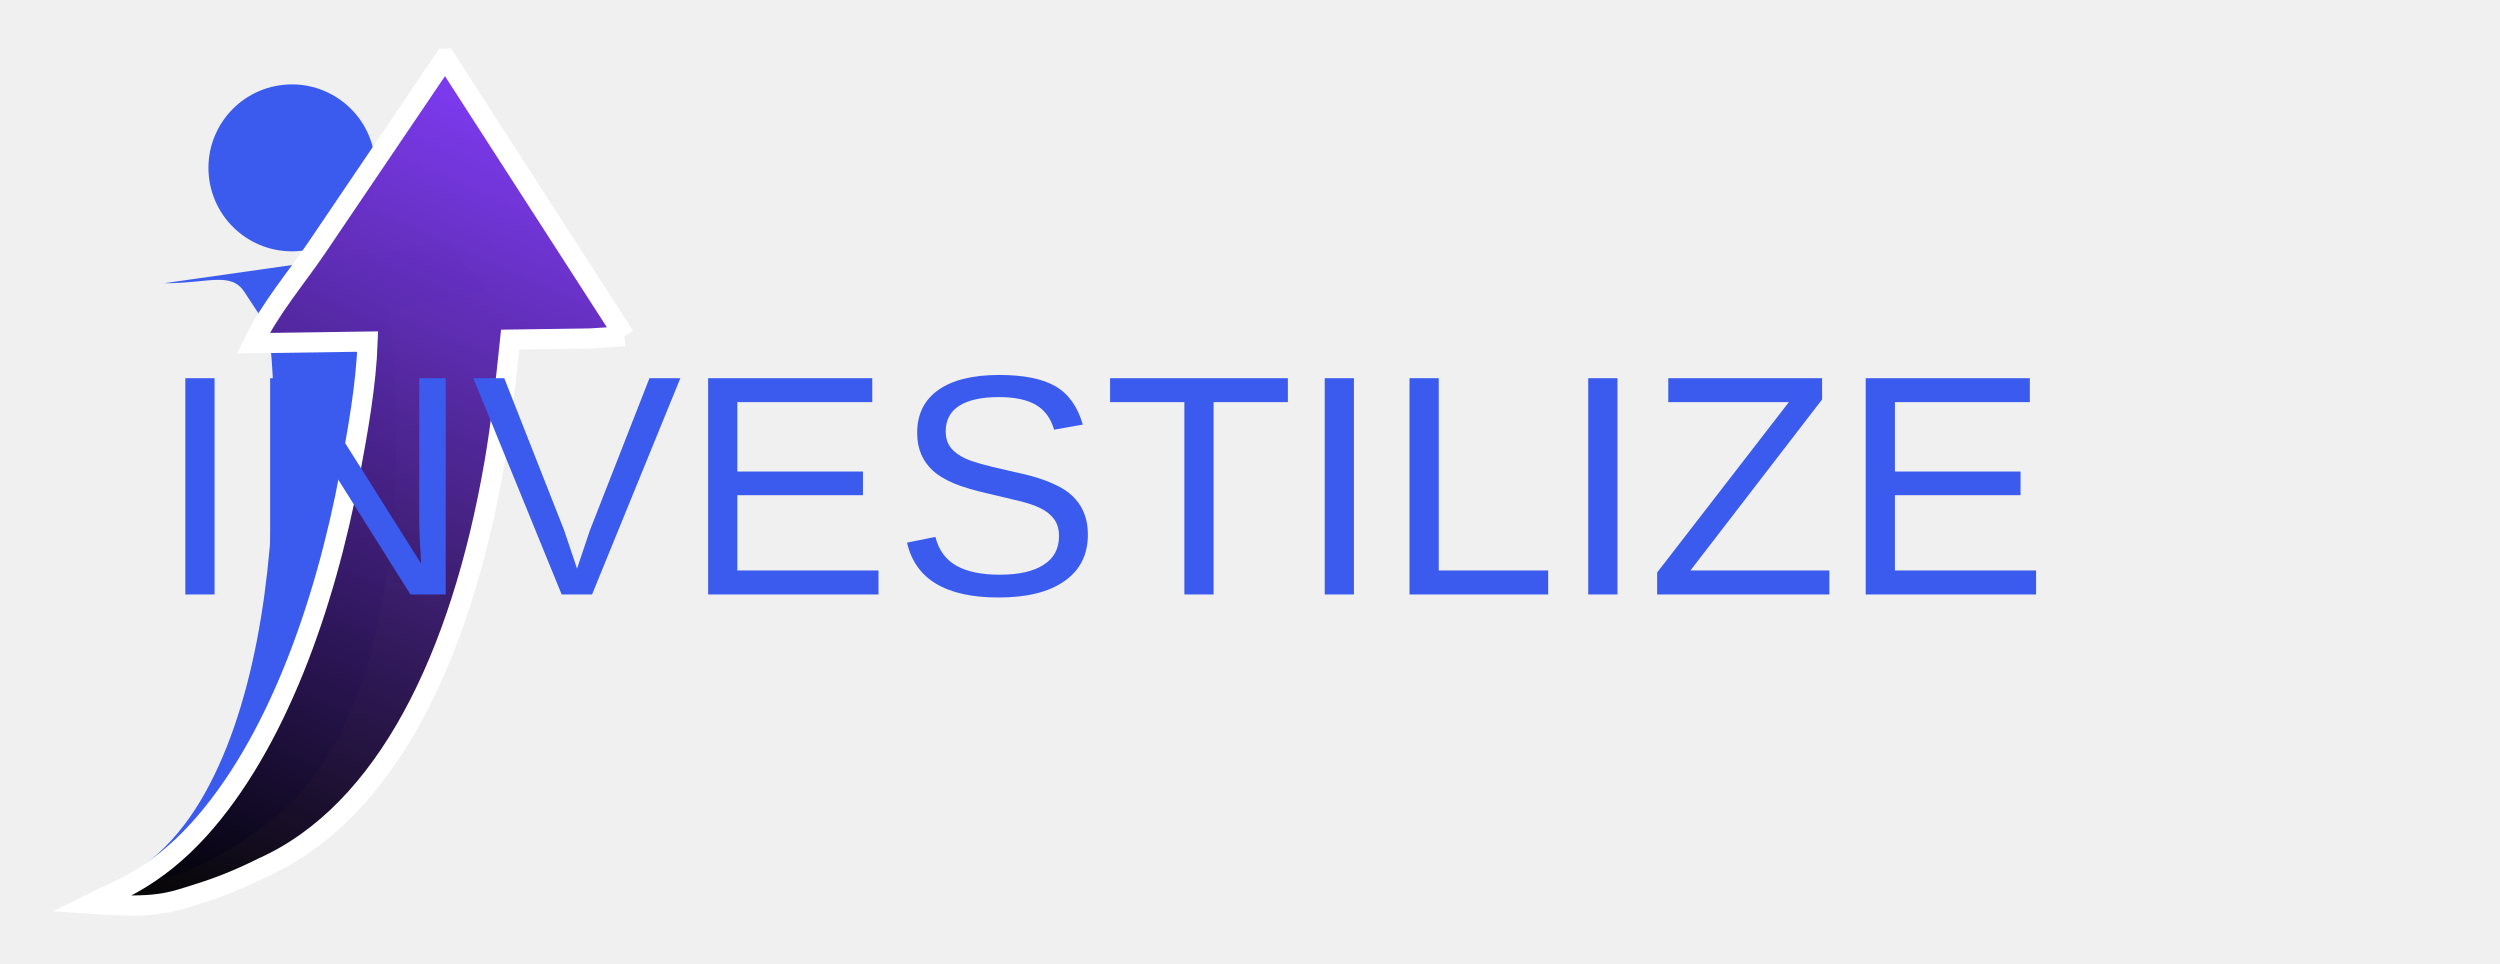
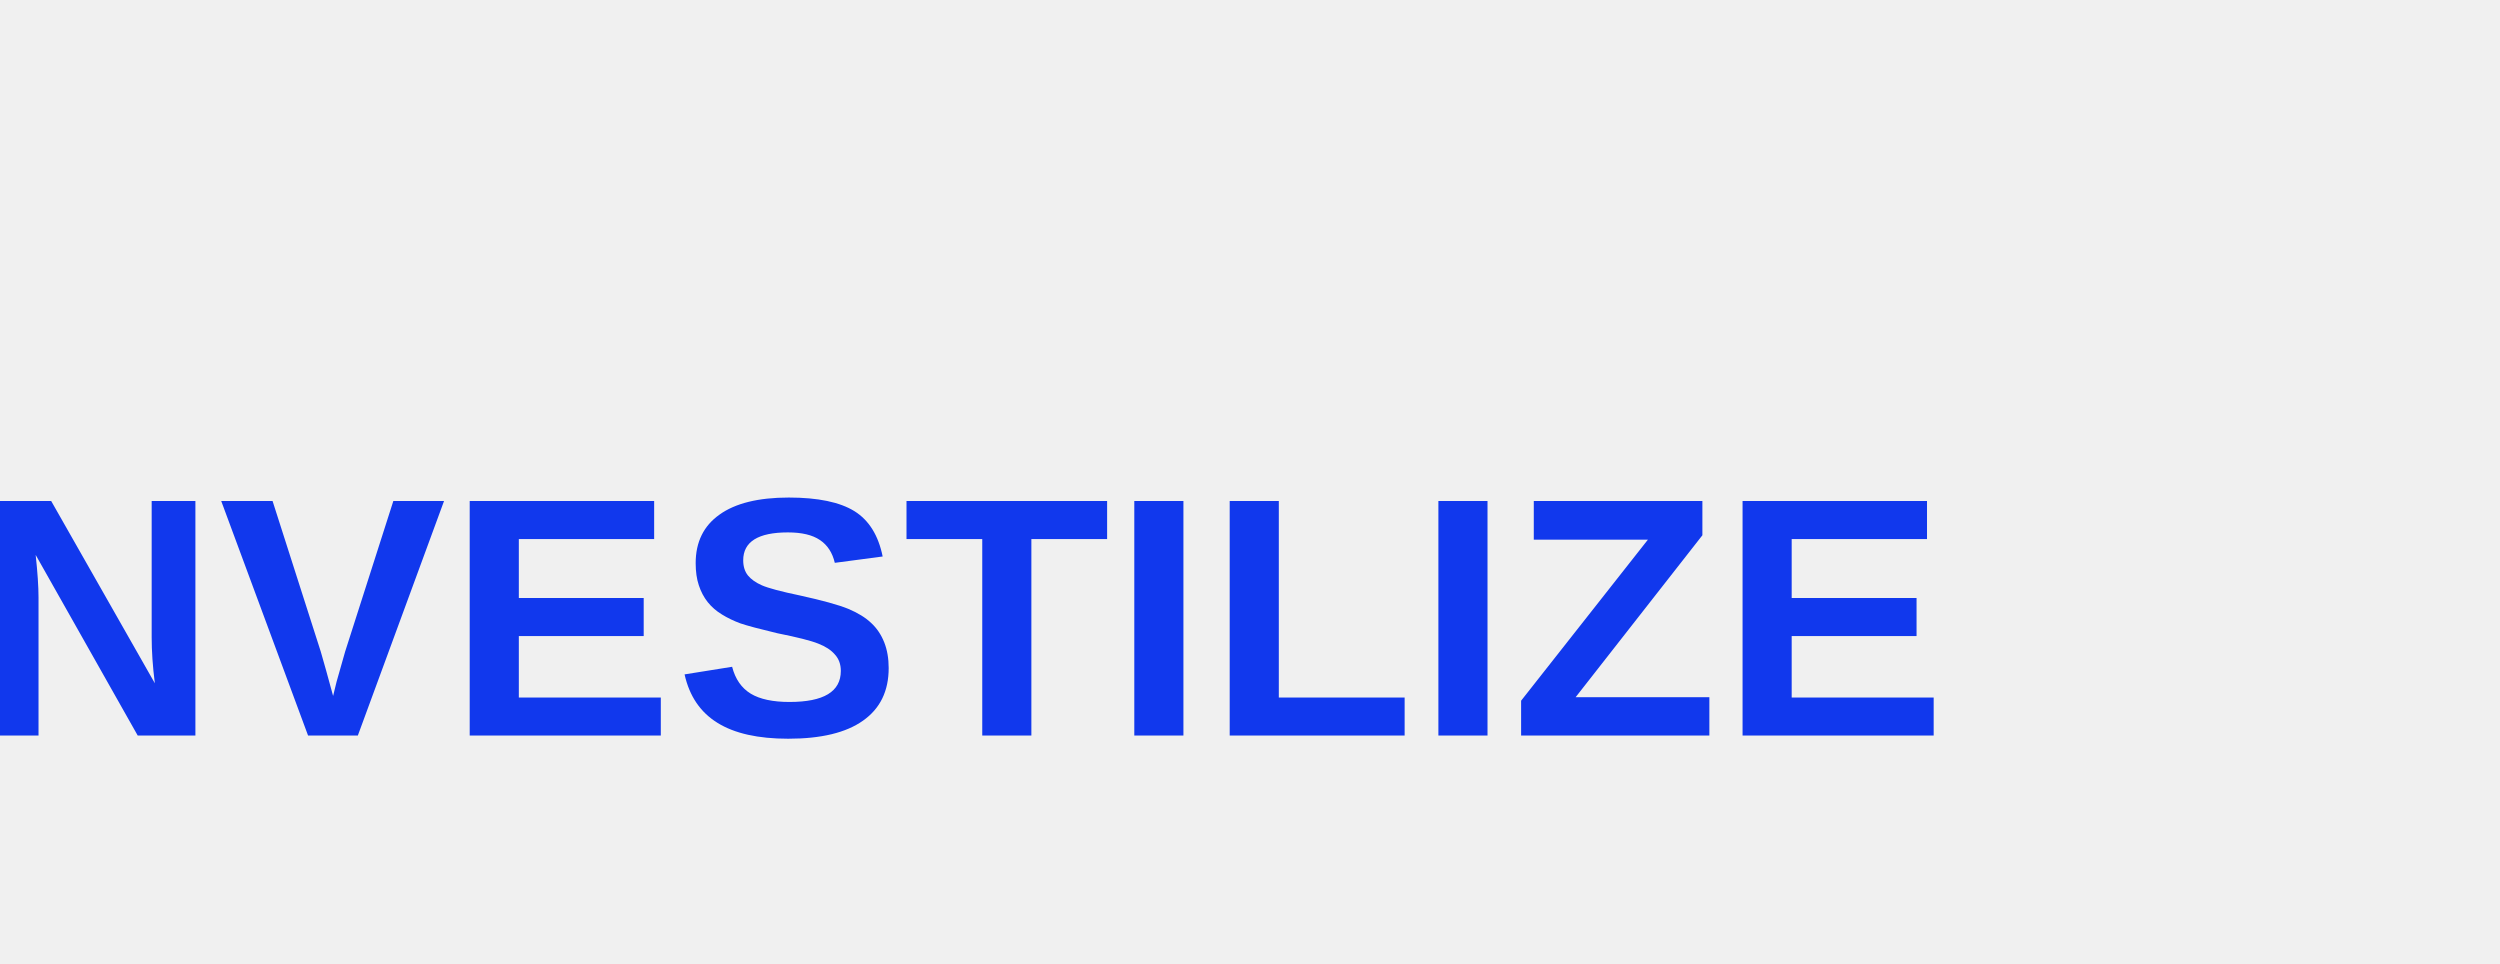
- <svg xmlns="http://www.w3.org/2000/svg" xmlns:xlink="http://www.w3.org/1999/xlink" width="568" height="219" viewBox="0 0 150.283 57.944" version="1.1" id="svg1" xml:space="preserve">
-   <defs id="defs1">
-     <linearGradient id="linearGradient5">
-       <stop style="stop-color:#7c3aed;stop-opacity:1;" offset="0" id="stop5" />
-       <stop style="stop-color:#020103;stop-opacity:0.975;" offset="1" id="stop6" />
-     </linearGradient>
-     <linearGradient xlink:href="#linearGradient5" id="linearGradient6" x1="587.073" y1="-173.042" x2="572.225" y2="-148.025" gradientUnits="userSpaceOnUse" gradientTransform="matrix(0.9993173,0,0,1.055618,0.3965713,8.18088)" />
-   </defs>
+ <svg xmlns="http://www.w3.org/2000/svg" width="568" height="219" viewBox="0 0 150.283 57.944" version="1.1" id="svg1" xml:space="preserve">
+   <defs id="defs1" />
  <g id="layer1">
    <g id="g22">
-       <g id="g26" transform="matrix(0.6496027,0,0,0.6496027,-9.831551,-62.80886)">
-         <g id="g25" transform="matrix(2.551447,-0.3606502,0.3606502,2.551447,-1377.297,762.5943)">
-           <path id="path3" style="fill:#3a5bed;fill-opacity:1;stroke:none;stroke-width:0.994" d="m 576.819,-169.354 c -0.85,8.8e-4 0.006,0.002 -1.192,0.001 1.558,0.229 2.436,-0.091 2.814,0.71 l 0.673,1.426 c -0.007,1.461 -0.219,2.99 -0.424,4.407 -0.655,4.535 -2.055,9.181 -4.367,12.045 -0.617,0.764 -1.288,1.367 -2.009,1.815 -0.454,0.283 -0.794,0.425 -1.285,0.695 2.102,0.148 2.455,-0.05 3.377,-0.37 0.664,-0.23 1.279,-0.511 1.953,-0.884 3.779,-1.884 5.954,-7.131 6.809,-13.622 0.182,-1.382 0.277,-2.777 0.374,-4.178 l 2.476,-0.052 1.081,-0.08 -1.203,-1.92 z" />
-           <path style="fill:#3a5bed;fill-opacity:1;stroke:none;stroke-width:0.729;stroke-dasharray:none;stroke-opacity:1" id="path9" d="m 583.754,-172.813 a 2.998,2.998 0 0 1 -2.988,2.998 2.998,2.998 0 0 1 -3.007,-2.978 2.998,2.998 0 0 1 2.968,-3.017 2.998,2.998 0 0 1 3.027,2.958" />
-           <path style="fill:url(#linearGradient6);stroke:#ffffff;stroke-width:0.722;stroke-dasharray:none;stroke-opacity:1" d="m 591.74,-165.155 -4.966,-10.765 -0.04,-0.004 -5.482,6.061 c -0.89,0.984 -1.967,1.923 -2.751,3.091 l 4.076,0.517 c -0.274,1.537 -0.794,3.11 -1.285,4.567 -1.572,4.662 -4.015,9.316 -7.176,11.943 -0.843,0.701 -1.72,1.223 -2.624,1.574 -0.57,0.221 -0.984,0.314 -1.594,0.516 2.374,0.507 2.814,0.359 3.924,0.176 0.8,-0.131 1.554,-0.324 2.391,-0.603 4.659,-1.35 8.097,-6.507 10.254,-13.194 0.459,-1.423 0.821,-2.875 1.186,-4.333 l 2.838,0.36 1.249,0.097" id="path5" />
-         </g>
-         <text xml:space="preserve" style="font-weight:900;font-size:29.092px;line-height:0;font-family:Arial;-inkscape-font-specification:'Arial Heavy';text-align:center;letter-spacing:0.061px;word-spacing:0.03px;text-anchor:middle;fill:#3a5bed;fill-opacity:1;stroke:none;stroke-width:1.61;stroke-dasharray:none;stroke-opacity:1" x="153.785" y="151.7" id="text25">
-           <tspan id="tspan25" style="font-style:normal;font-variant:normal;font-weight:normal;font-stretch:normal;font-family:Arial;-inkscape-font-specification:Arial;stroke-width:1.61" x="153.815" y="151.7">INVESTILIZE</tspan>
+       <g id="g7" transform="matrix(1.219304,0,0,1.219304,-14.71686,-26.18355)">
+         <text xml:space="preserve" style="font-style:normal;font-variant:normal;font-weight:600;font-stretch:normal;font-size:16.793px;line-height:0;font-family:'Source Serif 4';-inkscape-font-specification:'Source Serif 4 Semi-Bold';text-align:center;letter-spacing:0.035px;word-spacing:0.017px;text-anchor:middle;fill:#1138ed;fill-opacity:1;stroke:none;stroke-width:5.949" x="79.15" y="57.739" id="text6">
+           <tspan id="tspan6" style="font-style:normal;font-variant:normal;font-weight:900;font-stretch:normal;font-family:Arial;-inkscape-font-specification:'Arial Heavy';fill:#1138ed;fill-opacity:1;stroke-width:5.949" x="79.168" y="57.739">NVESTILIZE</tspan>
+         </text>
+         <text xml:space="preserve" style="font-size:34.534px;line-height:0;font-family:Arial;-inkscape-font-specification:Arial;text-align:center;letter-spacing:0.072px;word-spacing:0.036px;text-anchor:middle;fill:#5318b6;fill-opacity:0.992;stroke:none;stroke-width:12.235" x="17.608" y="57.944" id="text7">
+           <tspan id="tspan7" style="font-style:normal;font-variant:normal;font-weight:600;font-stretch:normal;font-family:'Source Serif 4';-inkscape-font-specification:'Source Serif 4 Semi-Bold';fill:#5318b6;fill-opacity:0.992;stroke:none;stroke-width:12.235" x="17.644" y="57.944">i</tspan>
        </text>
      </g>
    </g>
  </g>
</svg>
